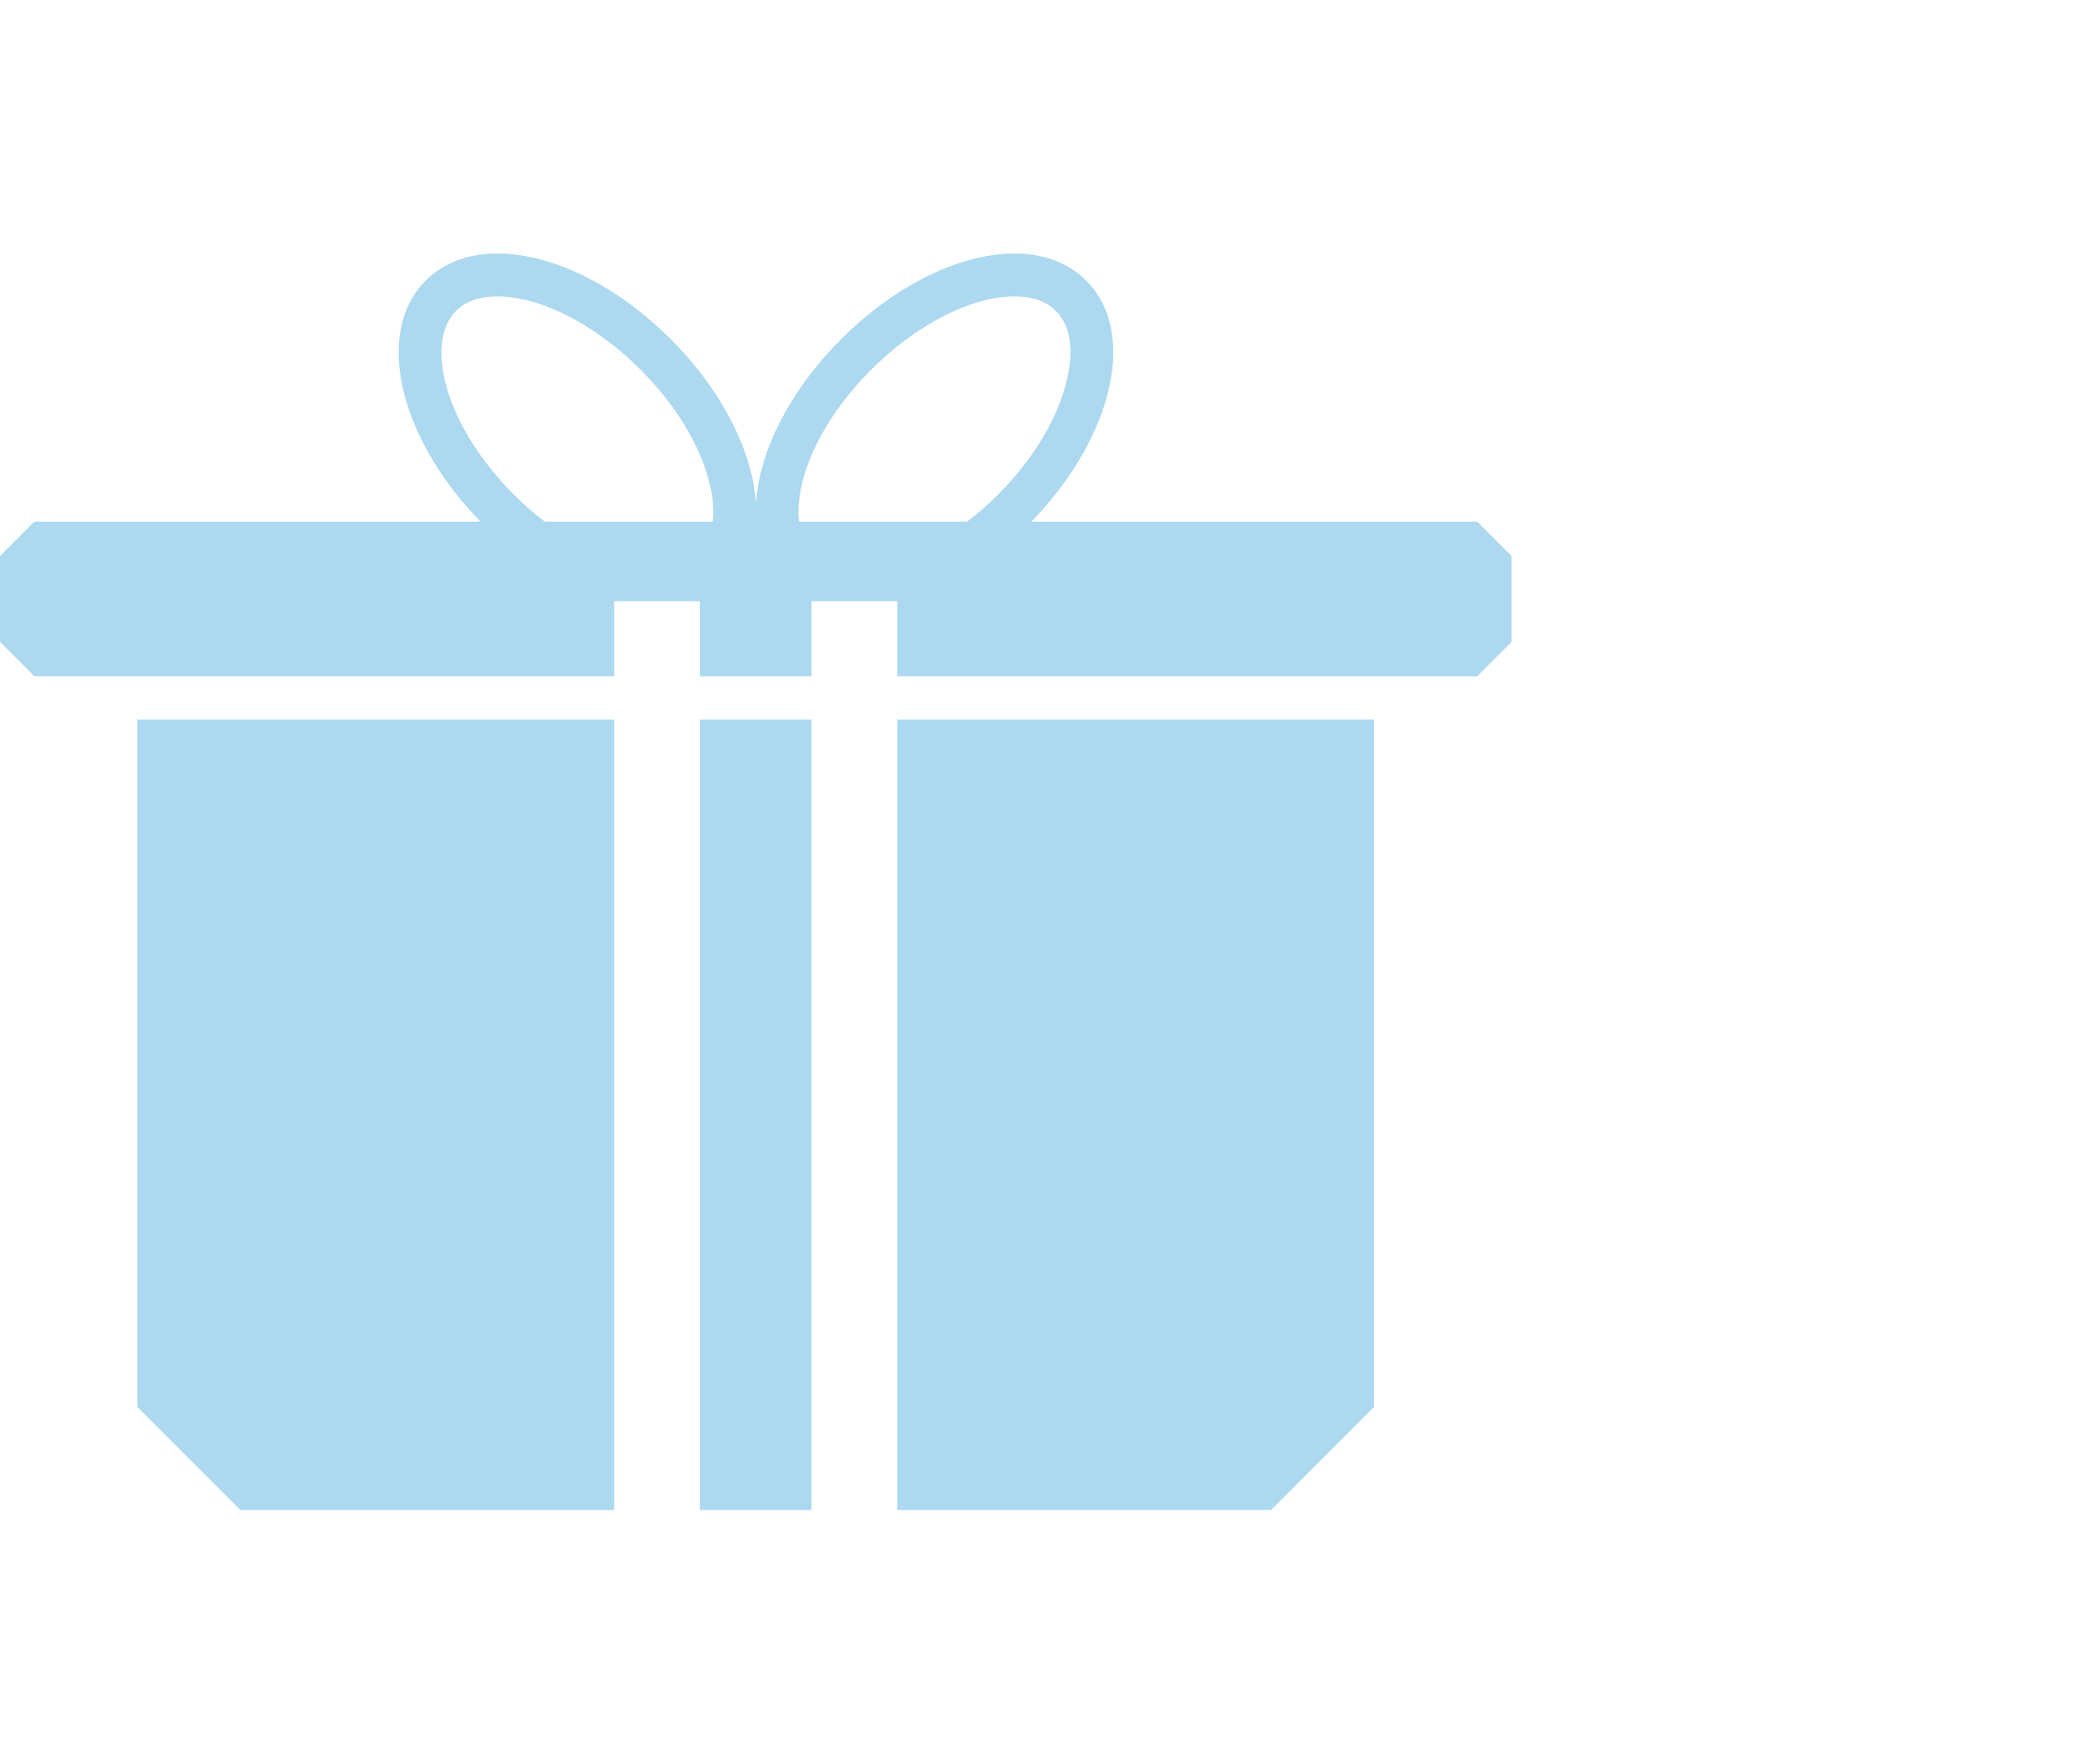
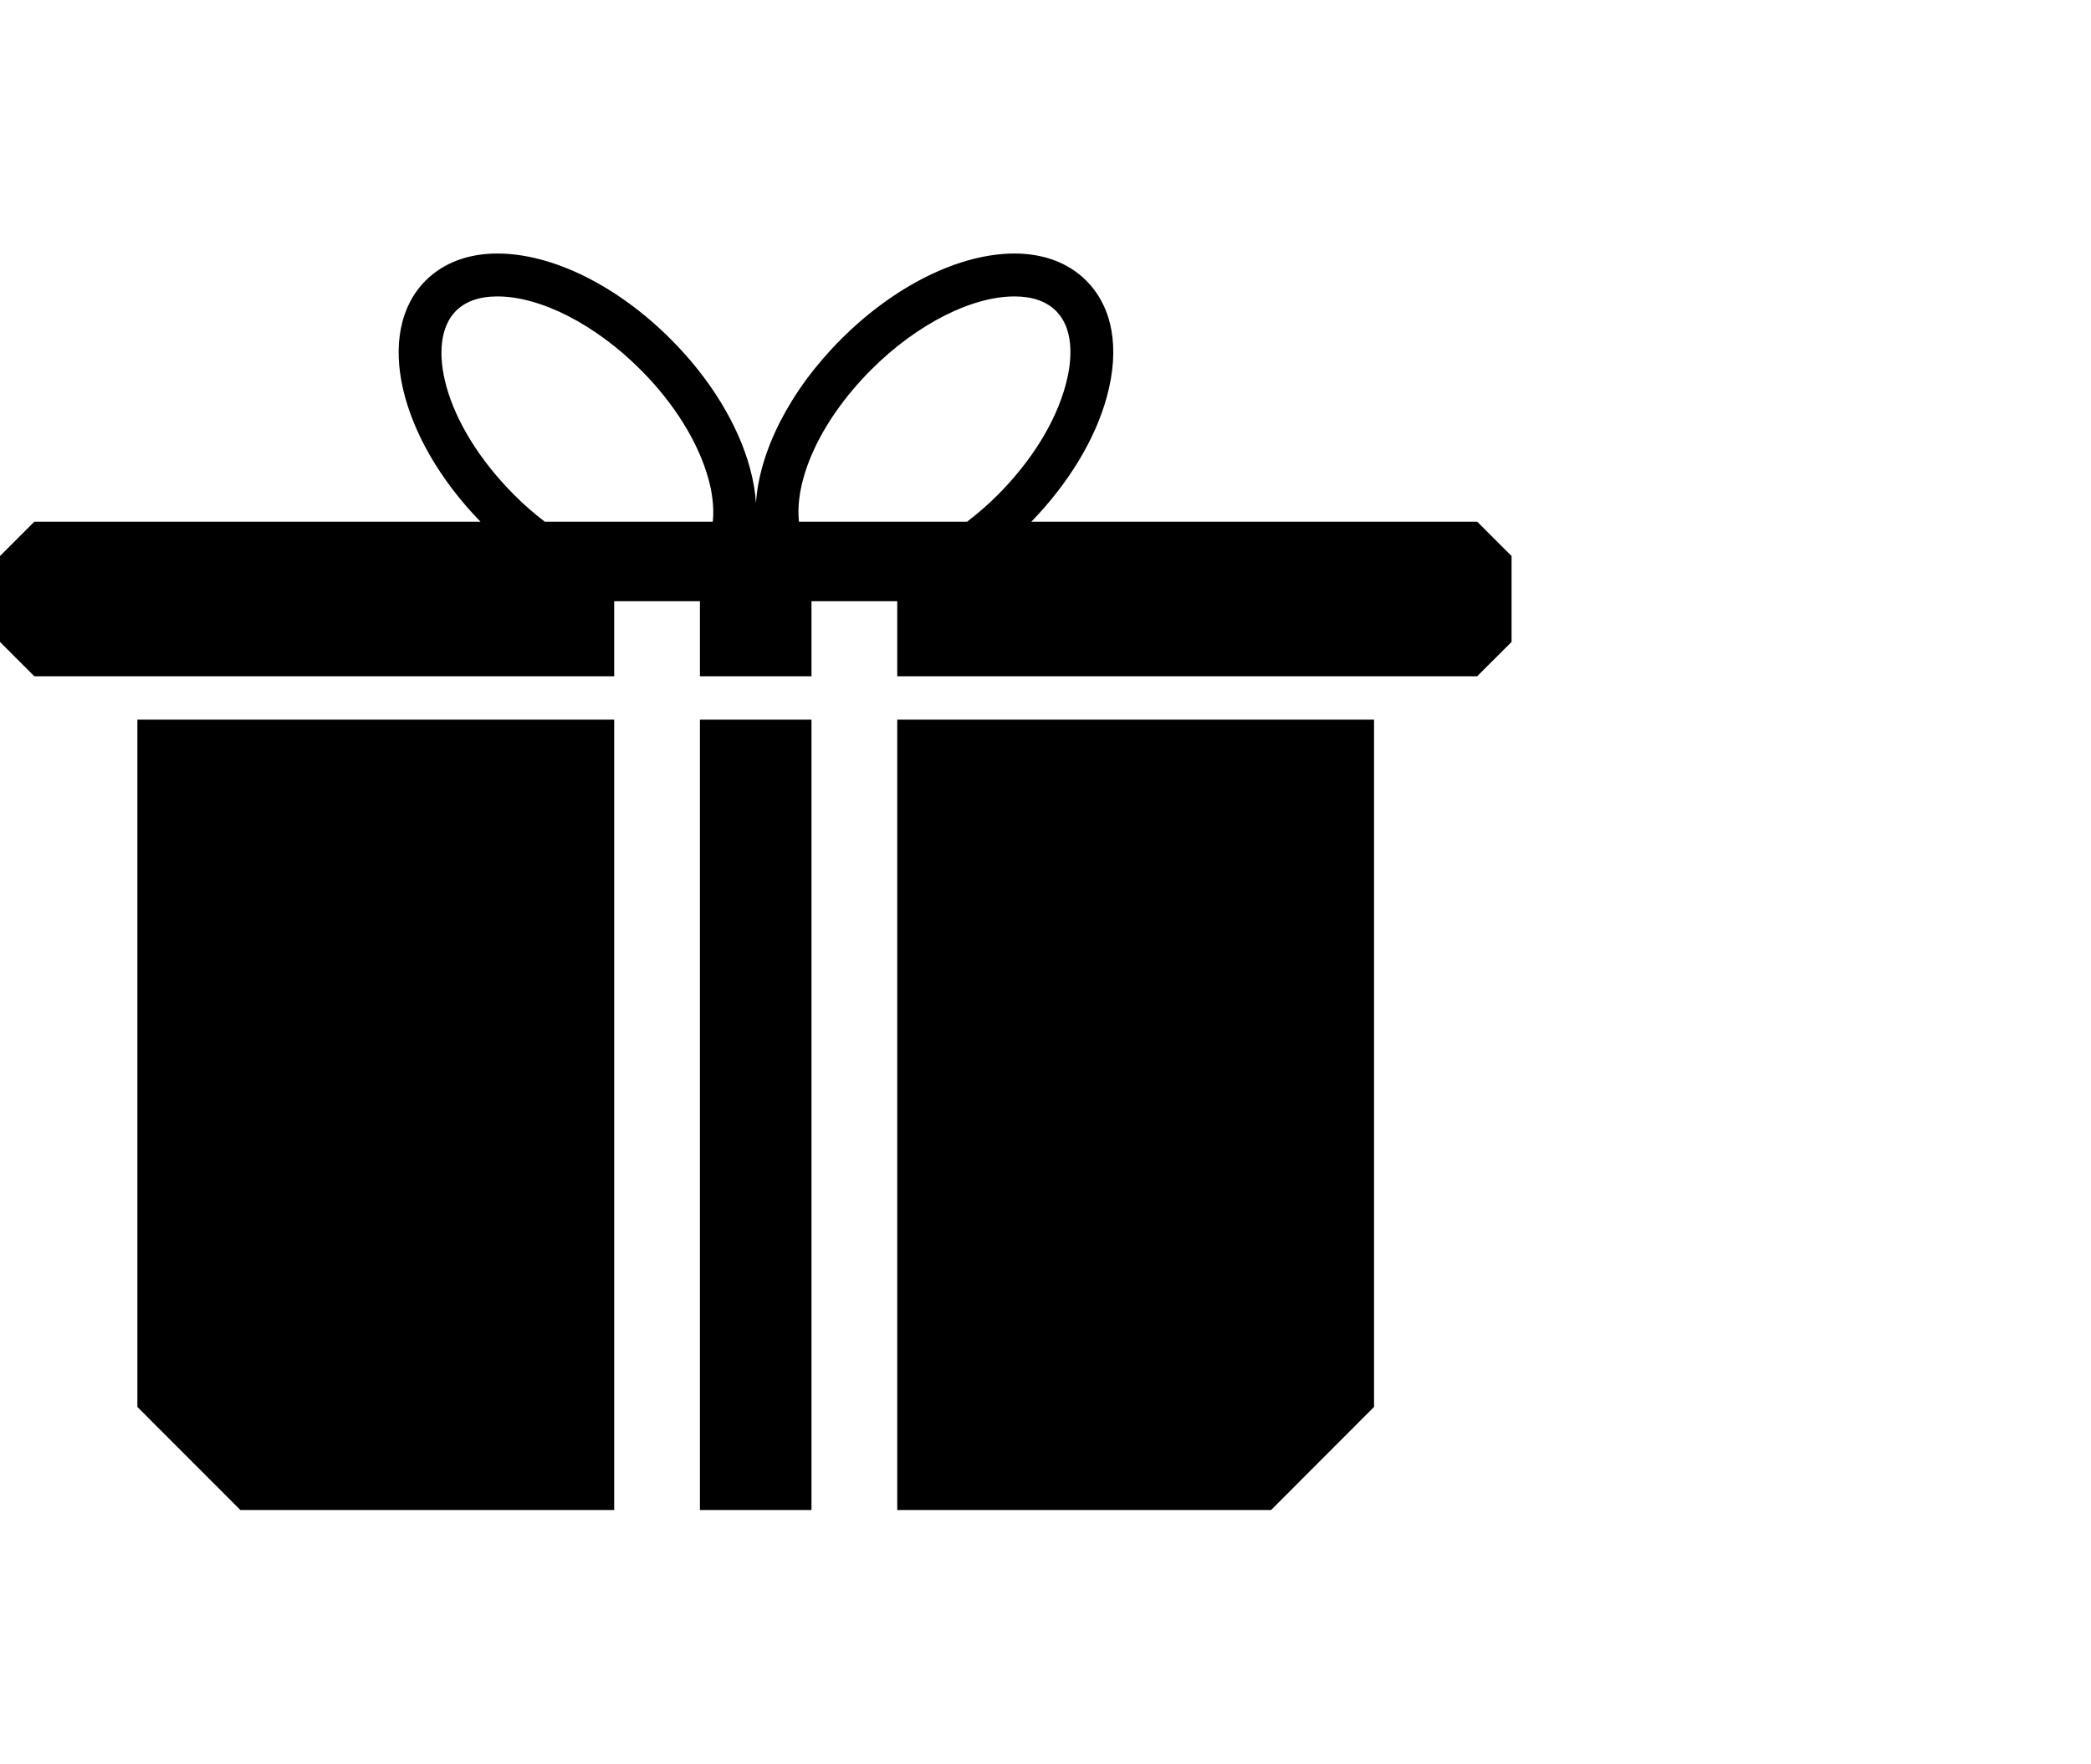
<svg xmlns="http://www.w3.org/2000/svg" version="1.1" id="Layer_1" x="0px" y="0px" width="83px" height="70px" viewBox="0 0 83 70" enable-background="new 0 0 83 70" xml:space="preserve">
  <g>
-     <rect x="27.783" y="28.566" fill="#ACD8F0" width="4.428" height="31.371" />
-     <polygon fill="#ACD8F0" points="5.453,55.846 9.543,59.938 24.379,59.938 24.379,28.566 5.453,28.566  " />
-     <path fill="#ACD8F0" d="M58.635,20.707H40.939c1.473-1.518,2.539-3.273,2.998-4.965c0.523-1.916,0.232-3.553-0.822-4.605   c-0.703-0.703-1.686-1.074-2.846-1.074c-2.18,0-4.752,1.271-6.881,3.398c-2.07,2.072-3.25,4.479-3.381,6.51   c-0.027-0.443-0.107-0.906-0.238-1.389c-0.477-1.752-1.596-3.57-3.146-5.121c-2.127-2.127-4.699-3.398-6.879-3.398   c-1.162,0-2.146,0.371-2.848,1.074c-2.045,2.045-1.08,6.219,2.176,9.57H1.363L0,22.07v3.41l1.363,1.363h23.016v-2.979h3.404v2.979   h4.428v-2.979h3.404v2.979h23.02L60,25.48v-3.41L58.635,20.707z M28.293,20.707h-6.67c-0.41-0.316-0.816-0.664-1.197-1.047   c-2.885-2.885-3.533-6.113-2.328-7.32c0.383-0.381,0.936-0.574,1.646-0.574c1.711,0,3.887,1.111,5.674,2.9   c1.346,1.344,2.309,2.895,2.709,4.365C28.244,19.459,28.361,20.09,28.293,20.707z M30.006,20.707L30.006,20.707   c0,0,0-0.004,0-0.006C30.006,20.703,30.006,20.705,30.006,20.707z M38.389,20.707h-6.674c-0.176-1.555,0.73-3.893,2.877-6.043   c1.791-1.787,3.965-2.898,5.678-2.898c0.709,0,1.262,0.193,1.645,0.574c0.811,0.814,0.588,2.201,0.381,2.953   c-0.398,1.471-1.359,3.02-2.707,4.367C39.205,20.043,38.799,20.391,38.389,20.707z" />
-     <polygon fill="#ACD8F0" points="35.615,59.938 50.453,59.938 54.541,55.846 54.541,28.566 35.615,28.566  " />
+     <rect x="27.783" y="28.566" width="4.428" height="31.371" />
+     <polygon points="5.453,55.846 9.543,59.938 24.379,59.938 24.379,28.566 5.453,28.566  " />
+     <path d="M58.635,20.707H40.939c1.473-1.518,2.539-3.273,2.998-4.965c0.523-1.916,0.232-3.553-0.822-4.605   c-0.703-0.703-1.686-1.074-2.846-1.074c-2.18,0-4.752,1.271-6.881,3.398c-2.07,2.072-3.25,4.479-3.381,6.51   c-0.027-0.443-0.107-0.906-0.238-1.389c-0.477-1.752-1.596-3.57-3.146-5.121c-2.127-2.127-4.699-3.398-6.879-3.398   c-1.162,0-2.146,0.371-2.848,1.074c-2.045,2.045-1.08,6.219,2.176,9.57H1.363L0,22.07v3.41l1.363,1.363h23.016v-2.979h3.404v2.979   h4.428v-2.979h3.404v2.979h23.02L60,25.48v-3.41L58.635,20.707z M28.293,20.707h-6.67c-0.41-0.316-0.816-0.664-1.197-1.047   c-2.885-2.885-3.533-6.113-2.328-7.32c0.383-0.381,0.936-0.574,1.646-0.574c1.711,0,3.887,1.111,5.674,2.9   c1.346,1.344,2.309,2.895,2.709,4.365C28.244,19.459,28.361,20.09,28.293,20.707z M30.006,20.707L30.006,20.707   c0,0,0-0.004,0-0.006C30.006,20.703,30.006,20.705,30.006,20.707z M38.389,20.707h-6.674c-0.176-1.555,0.73-3.893,2.877-6.043   c1.791-1.787,3.965-2.898,5.678-2.898c0.709,0,1.262,0.193,1.645,0.574c0.811,0.814,0.588,2.201,0.381,2.953   c-0.398,1.471-1.359,3.02-2.707,4.367C39.205,20.043,38.799,20.391,38.389,20.707z" />
+     <polygon points="35.615,59.938 50.453,59.938 54.541,55.846 54.541,28.566 35.615,28.566  " />
  </g>
</svg>
